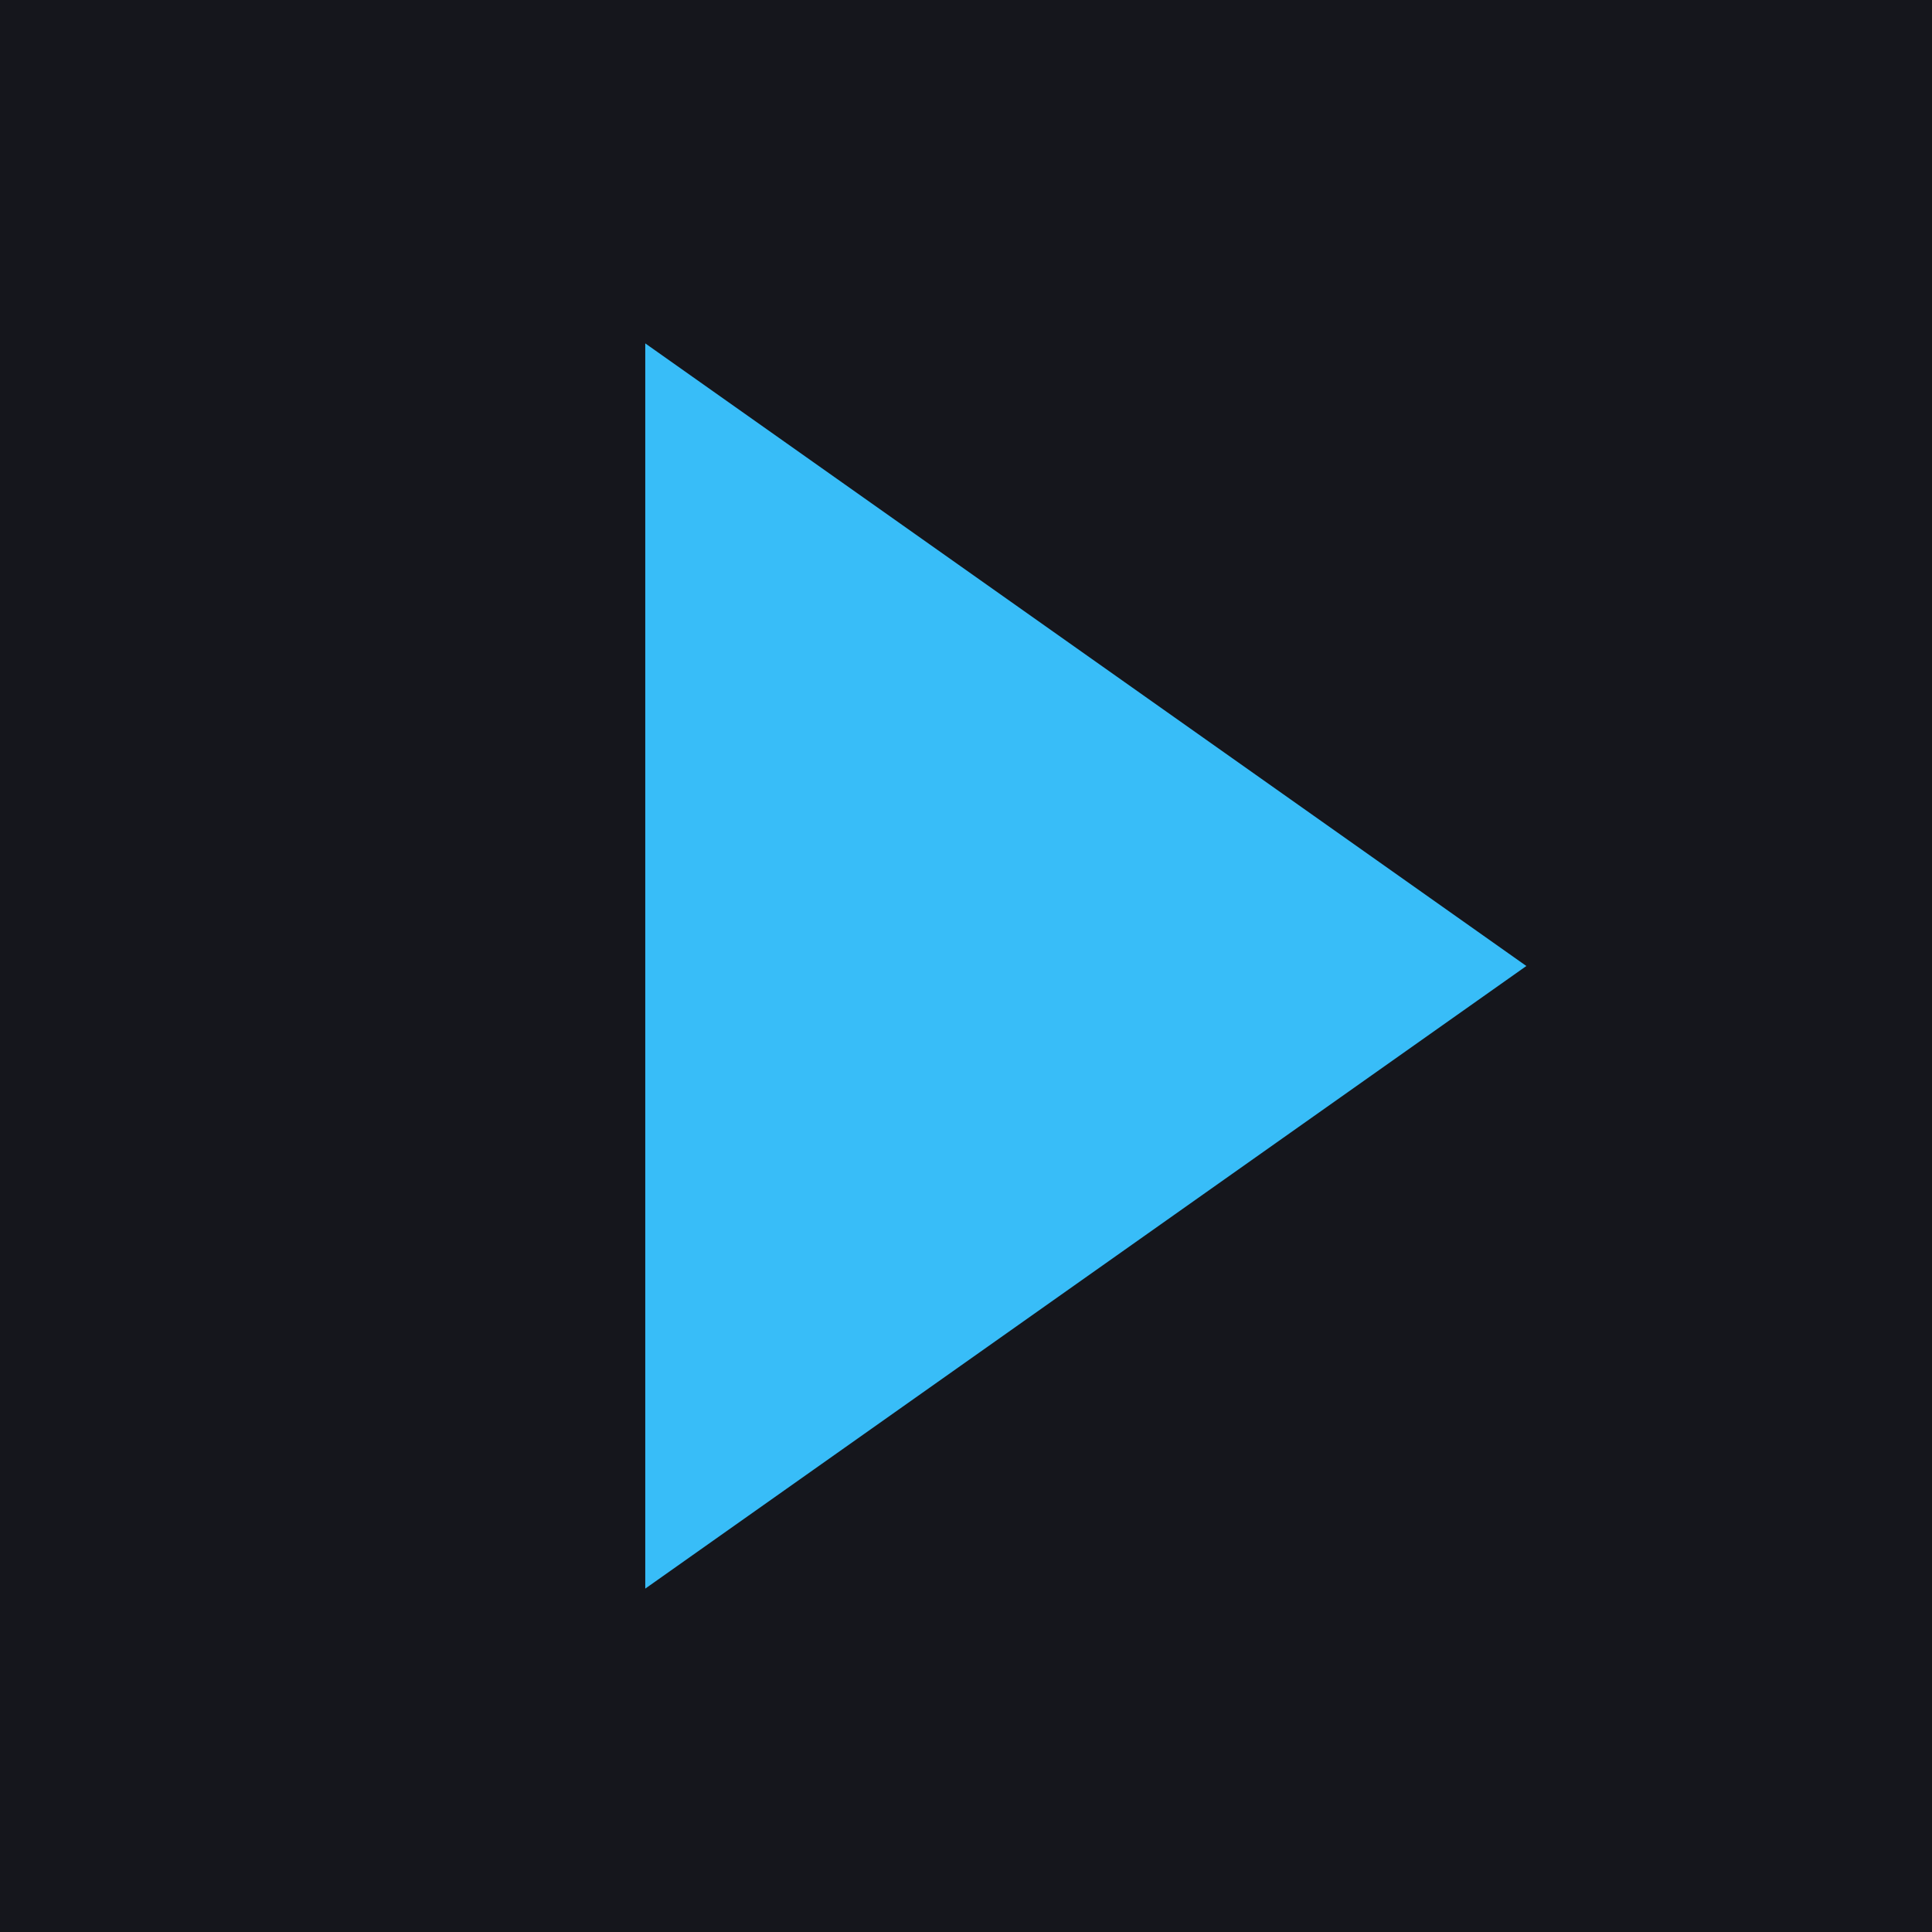
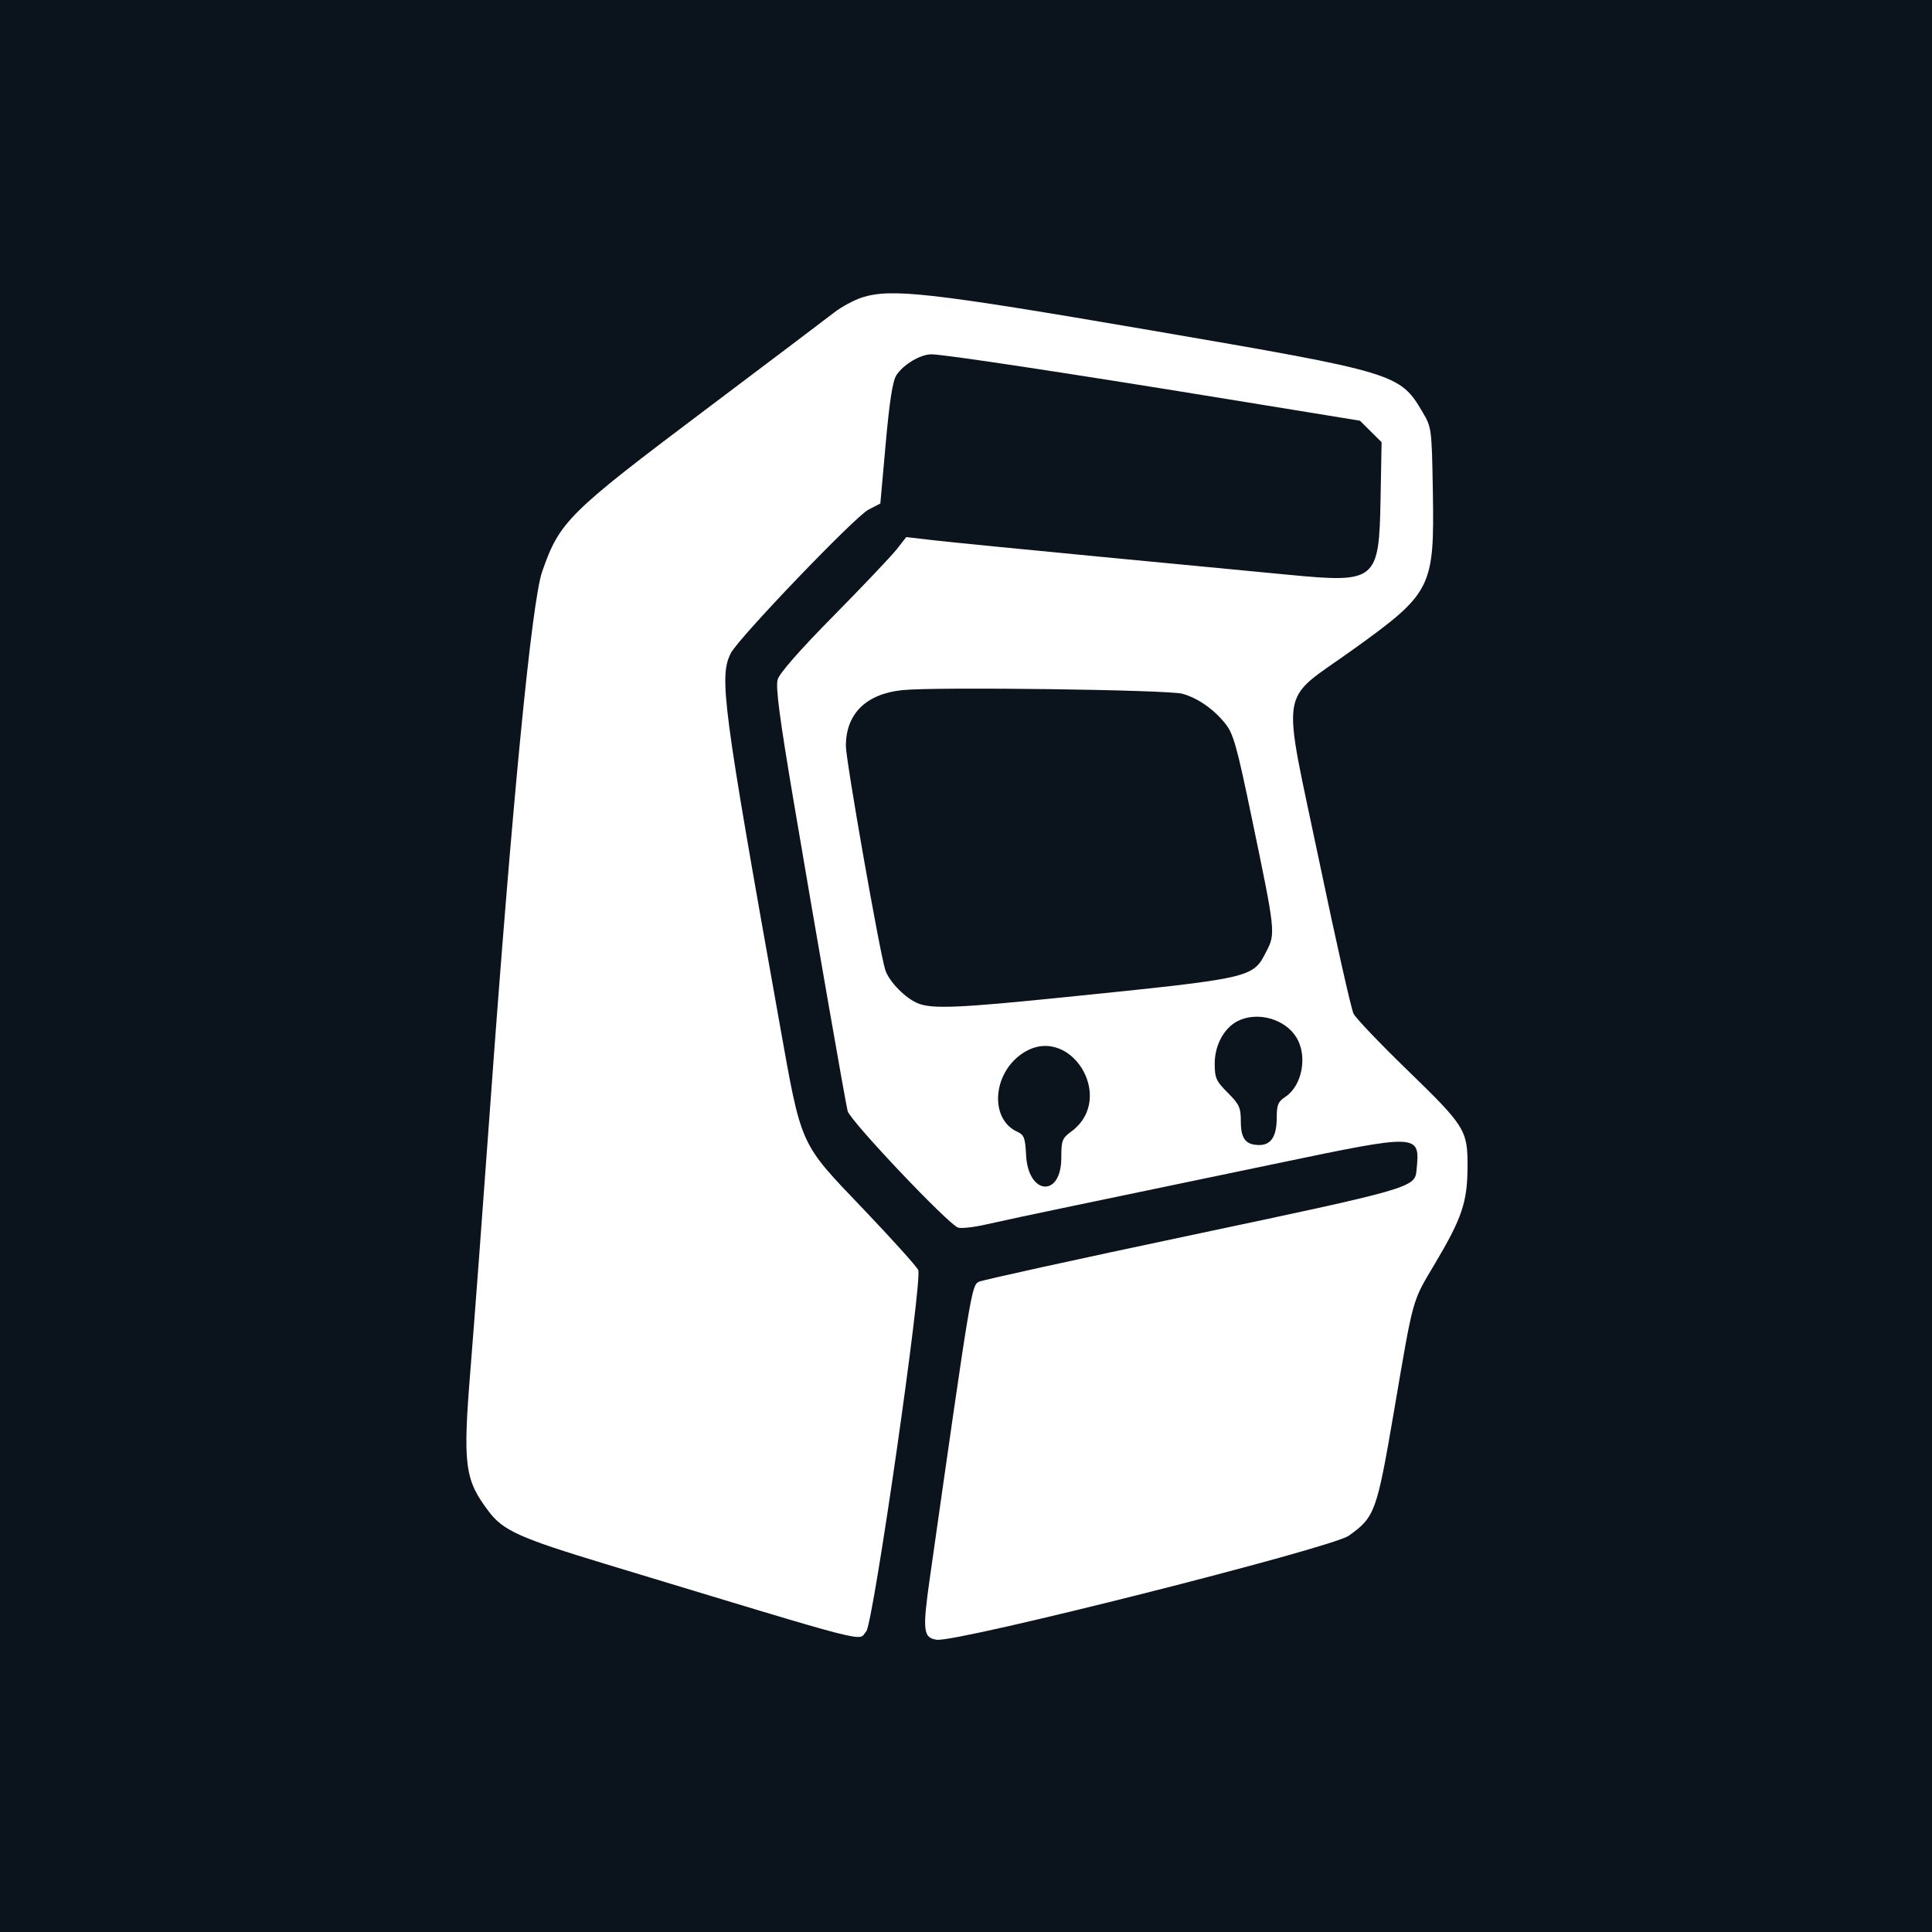
- <svg xmlns="http://www.w3.org/2000/svg" width="1024" height="1024" viewBox="0 0 1024 1024">
-   <rect width="1024" height="1024" fill="#15161c" />
-   <path d="M342 182 L809 512 L342 842 Z" fill="#38BDF8" />
+ <svg xmlns="http://www.w3.org/2000/svg" width="1024" height="1024" viewBox="0 0 1024 1024" fill-rule="evenodd">
+   <path fill="#0B141D" d="M0 0H1024V1024H0Z" />
+   <g transform="translate(239 148) scale(1.73)">
+     <path fill="#FFFFFF" d="M 126 5.57 C 123.53 6.36, 119.63 8.46, 117.34 10.25 C 115.05 12.04, 97.27 25.46, 77.84 40.09 C 35.91 71.64, 33.29 74.23, 27.95 89.58 C 24.74 98.81, 18.69 161.04, 11.98 254 C 9.78 284.52, 7.09 320.4, 6.01 333.73 C 3.6 363.44, 4.15 367.73, 11.68 377.64 C 16.04 383.37, 21.18 385.68, 47.11 393.54 C 131.63 419.15, 124.52 417.31, 127.24 414.25 C 129.4 411.82, 144.55 306.47, 143.16 303.53 C 142.64 302.41, 135.12 294.07, 126.47 285 C 106.58 264.15, 107.54 266.29, 100.6 227.5 C 83.23 130.33, 82.1 121.77, 85.76 114.55 C 88.09 109.96, 123.79 72.73, 127.89 70.61 L 131.56 68.71 133.21 50.28 C 134.38 37.23, 135.34 31.13, 136.49 29.38 C 138.64 26.1, 143.84 23.01, 147.22 23 C 150.98 23, 188.57 28.68, 237.5 36.66 L 278.5 43.34 281.81 46.63 L 285.13 49.93 284.81 67.39 C 284.36 92.41, 283.5 93.12, 256.8 90.56 C 247.83 89.7, 221.63 87.19, 198.58 84.99 C 175.52 82.78, 152.8 80.54, 148.08 79.99 L 139.5 79 136.56 82.75 C 134.94 84.81, 126.27 93.95, 117.3 103.05 C 106.84 113.65, 100.66 120.7, 100.1 122.66 C 99.44 124.94, 100.7 134.51, 105.03 160.11 C 111.71 199.64, 120.73 251.42, 121.53 254.81 C 122.22 257.76, 152.68 289.88, 155.43 290.57 C 156.57 290.86, 160.44 290.41, 164.03 289.57 C 167.63 288.74, 180.23 286.05, 192.03 283.6 C 203.84 281.15, 230.95 275.5, 252.29 271.05 C 297.3 261.67, 296.92 261.65, 295.82 273.11 C 295.33 278.29, 293.96 278.68, 226 293.03 C 191.63 300.29, 162.72 306.64, 161.76 307.14 C 159.49 308.34, 159.39 308.97, 146.74 397.79 C 144.43 414.06, 144.66 416.2, 148.83 416.82 C 154.95 417.73, 269.73 388.75, 275.07 384.95 C 283.1 379.24, 283.65 377.72, 288.98 346.5 C 294.96 311.45, 294.39 313.49, 301.5 301.54 C 309.74 287.69, 311.41 282.74, 311.46 272 C 311.51 260.67, 310.81 259.54, 292.76 242.04 C 284.54 234.06, 277.24 226.41, 276.54 225.02 C 275.83 223.63, 271.1 202.61, 266.02 178.29 C 254.48 123.06, 253.38 129.98, 276.26 113.54 C 300.57 96.08, 301.33 94.58, 300.83 64.86 C 300.5 45.82, 300.45 45.42, 297.75 40.82 C 290.71 28.85, 289.82 28.59, 214 15.58 C 147.05 4.1, 134.95 2.73, 126 5.57 M 138.35 125.88 C 127.17 127.03, 121 133.13, 121 143 C 121 147.37, 131.34 206.2, 133.06 211.57 C 134.23 215.24, 139.4 220.46, 143.31 221.94 C 147.71 223.59, 156.01 223.23, 187.89 219.98 C 245.92 214.06, 245.6 214.13, 249.81 205.98 C 252.68 200.43, 252.64 200.06, 245.48 165.63 C 240.74 142.81, 239.74 139.24, 237.2 136.09 C 233.63 131.65, 228.86 128.34, 224.12 127 C 219.73 125.77, 148.44 124.83, 138.35 125.88 M 241.03 227.28 C 236.86 229.39, 234 234.68, 234 240.27 C 234 244.73, 234.41 245.64, 238 249.24 C 241.55 252.78, 242 253.78, 242 258 C 242 263.33, 243.5 265.25, 247.68 265.25 C 251.28 265.25, 253 262.56, 253 256.92 C 253 252.98, 253.41 251.96, 255.58 250.54 C 260.8 247.12, 262.53 238.02, 259.04 232.3 C 255.57 226.6, 247.06 224.23, 241.03 227.28 M 174.99 237.25 C 165.89 243.44, 165.03 257.32, 173.5 261.18 C 175.6 262.14, 175.95 263.06, 176.21 268.29 C 176.81 280.64, 187 281.47, 187 269.17 C 187 263.85, 187.25 263.19, 190.09 261.09 C 204.12 250.72, 189.38 227.46, 174.99 237.25" />
+   </g>
</svg>
